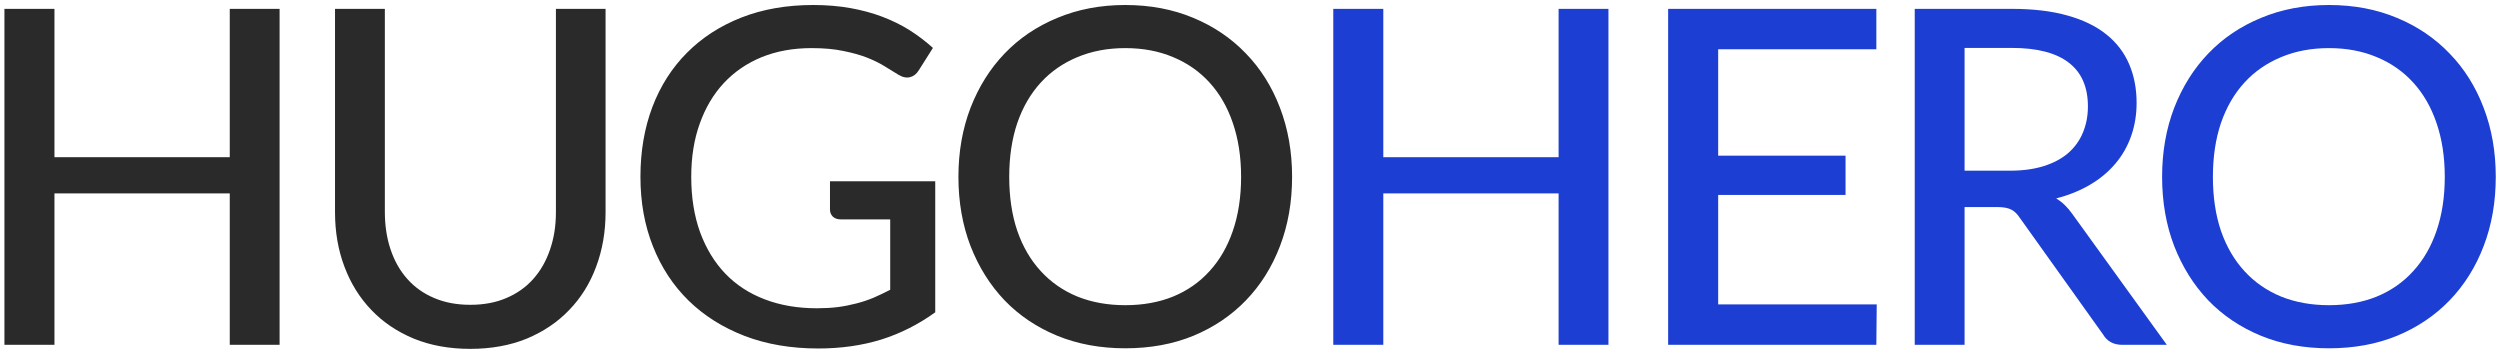
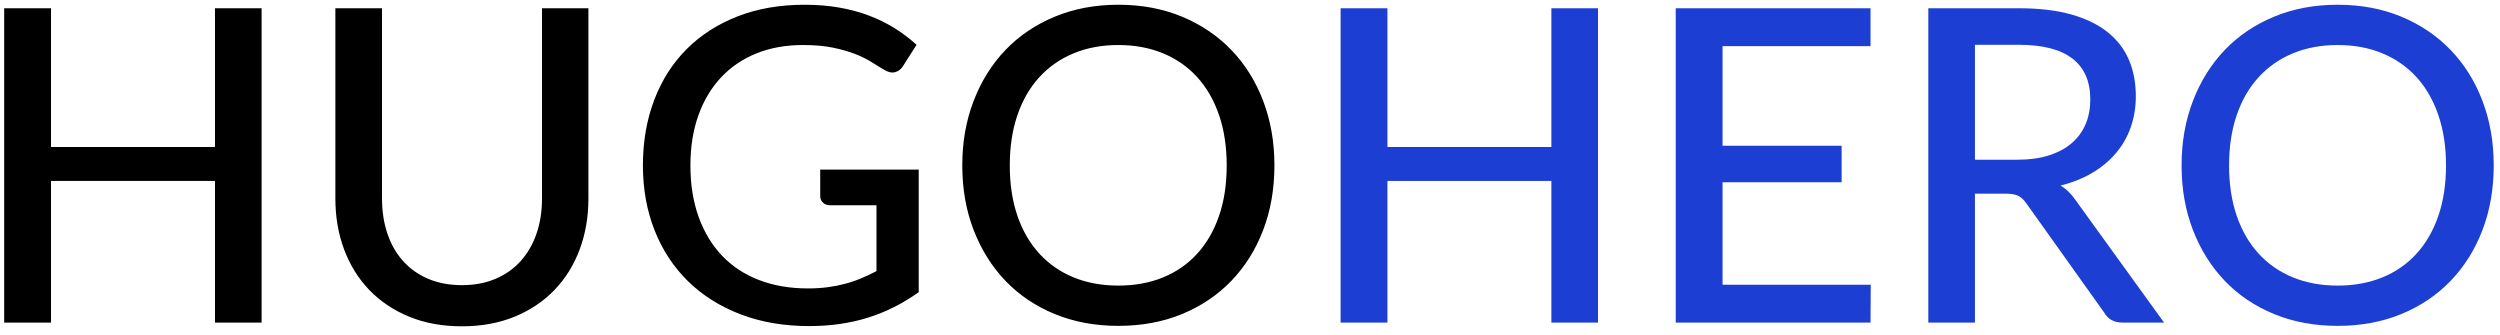
- <svg xmlns="http://www.w3.org/2000/svg" width="203px" height="29px" viewBox="0 0 203 29" version="1.1">
+ <svg xmlns="http://www.w3.org/2000/svg" width="217px" height="29px" viewBox="0 0 217 29" version="1.1">
  <defs />
-   <g id="Page-1" stroke="none" stroke-width="1" fill="none" fill-rule="evenodd" font-family="Lato-SemiBold, Lato" font-size="38" font-weight="500" letter-spacing="-1.9">
-     <g id="logo" transform="translate(-3, -10)">
-       <text id="HUGOHERO">
-         <tspan x="0" y="38" fill="#2A2A2A">HUGO</tspan>
-         <tspan x="107.901" y="38" fill="#1C3ED3">HERO</tspan>
-       </text>
+   <g id="Page-1" stroke="none" stroke-width="1" fill="none" fill-rule="evenodd">
+     <g id="logo">
+       <path d="M22.707,0.716 L22.707,28 L18.66,28 L18.66,15.707 L4.429,15.707 L4.429,28 L0.363,28 L0.363,0.716 L4.429,0.716 L4.429,12.762 L18.66,12.762 L18.66,0.716 L22.707,0.716 Z M40.092,24.751 C41.181,24.751 42.157,24.567 43.018,24.2 C43.879,23.833 44.608,23.317 45.203,22.651 C45.798,21.986 46.254,21.195 46.571,20.276 C46.888,19.358 47.046,18.342 47.046,17.227 L47.046,0.716 L51.074,0.716 L51.074,17.227 C51.074,18.823 50.821,20.299 50.314,21.654 C49.807,23.009 49.079,24.181 48.129,25.169 C47.179,26.157 46.026,26.93 44.671,27.487 C43.316,28.044 41.789,28.323 40.092,28.323 C38.395,28.323 36.868,28.044 35.513,27.487 C34.158,26.93 33.005,26.157 32.055,25.169 C31.105,24.181 30.377,23.009 29.87,21.654 C29.363,20.299 29.11,18.823 29.11,17.227 L29.11,0.716 L33.157,0.716 L33.157,17.208 C33.157,18.323 33.312,19.342 33.623,20.267 C33.933,21.192 34.386,21.986 34.981,22.651 C35.576,23.317 36.305,23.833 37.166,24.2 C38.027,24.567 39.003,24.751 40.092,24.751 Z M79.745,14.719 L79.745,25.359 C78.364,26.347 76.895,27.085 75.337,27.573 C73.779,28.06 72.082,28.304 70.245,28.304 C68.041,28.304 66.049,27.962 64.269,27.278 C62.49,26.594 60.973,25.638 59.719,24.409 C58.465,23.18 57.499,21.711 56.822,20.001 C56.144,18.291 55.805,16.41 55.805,14.358 C55.805,12.293 56.131,10.403 56.783,8.687 C57.436,6.97 58.37,5.501 59.586,4.279 C60.802,3.056 62.274,2.106 64.004,1.429 C65.733,0.751 67.674,0.412 69.827,0.412 C70.916,0.412 71.926,0.494 72.858,0.659 C73.789,0.824 74.653,1.058 75.451,1.362 C76.249,1.666 76.987,2.03 77.665,2.454 C78.342,2.879 78.972,3.357 79.555,3.889 L78.396,5.713 C78.219,6.004 77.984,6.188 77.693,6.264 C77.402,6.34 77.085,6.27 76.743,6.055 C76.414,5.865 76.05,5.643 75.65,5.39 C75.251,5.137 74.777,4.902 74.225,4.687 C73.674,4.472 73.032,4.288 72.297,4.136 C71.562,3.984 70.695,3.908 69.694,3.908 C68.199,3.908 66.85,4.152 65.647,4.639 C64.444,5.127 63.418,5.827 62.569,6.739 C61.72,7.651 61.068,8.75 60.612,10.036 C60.156,11.321 59.928,12.762 59.928,14.358 C59.928,16.03 60.169,17.528 60.65,18.852 C61.131,20.175 61.812,21.296 62.693,22.215 C63.573,23.133 64.643,23.833 65.903,24.314 C67.164,24.795 68.573,25.036 70.131,25.036 C70.739,25.036 71.306,25.001 71.832,24.931 C72.357,24.862 72.861,24.764 73.342,24.637 C73.823,24.51 74.289,24.352 74.739,24.162 C75.188,23.972 75.635,23.763 76.078,23.535 L76.078,17.816 L72.05,17.816 C71.797,17.816 71.591,17.74 71.433,17.588 C71.274,17.436 71.195,17.246 71.195,17.018 L71.195,14.719 L79.745,14.719 Z M110.62,14.358 C110.62,16.397 110.294,18.269 109.641,19.973 C108.989,21.676 108.068,23.145 106.877,24.381 C105.686,25.616 104.261,26.575 102.602,27.259 C100.943,27.943 99.1,28.285 97.073,28.285 C95.059,28.285 93.219,27.943 91.553,27.259 C89.888,26.575 88.463,25.616 87.278,24.381 C86.094,23.145 85.173,21.676 84.514,19.973 C83.855,18.269 83.526,16.397 83.526,14.358 C83.526,12.331 83.855,10.463 84.514,8.753 C85.173,7.043 86.094,5.571 87.278,4.335 C88.463,3.1 89.888,2.138 91.553,1.448 C93.219,0.757 95.059,0.412 97.073,0.412 C99.1,0.412 100.943,0.757 102.602,1.448 C104.261,2.138 105.686,3.1 106.877,4.335 C108.068,5.571 108.989,7.043 109.641,8.753 C110.294,10.463 110.62,12.331 110.62,14.358 Z M106.478,14.358 C106.478,12.737 106.256,11.28 105.813,9.988 C105.37,8.696 104.74,7.6 103.922,6.701 C103.105,5.802 102.118,5.111 100.959,4.63 C99.799,4.149 98.504,3.908 97.073,3.908 C95.642,3.908 94.347,4.149 93.188,4.63 C92.028,5.111 91.037,5.802 90.214,6.701 C89.391,7.6 88.757,8.696 88.314,9.988 C87.871,11.28 87.649,12.737 87.649,14.358 C87.649,15.992 87.871,17.452 88.314,18.738 C88.757,20.023 89.391,21.116 90.214,22.015 C91.037,22.914 92.028,23.601 93.188,24.076 C94.347,24.552 95.642,24.789 97.073,24.789 C98.504,24.789 99.799,24.552 100.959,24.076 C102.118,23.601 103.105,22.914 103.922,22.015 C104.74,21.116 105.37,20.023 105.813,18.738 C106.256,17.452 106.478,15.992 106.478,14.358 Z" id="HUGO" fill="#000000" />
+       <path d="M138.707,0.716 L138.707,28 L134.66,28 L134.66,15.707 L120.429,15.707 L120.429,28 L116.363,28 L116.363,0.716 L120.429,0.716 L120.429,12.762 L134.66,12.762 L134.66,0.716 L138.707,0.716 Z M162.381,24.713 L162.362,28 L145.452,28 L145.452,0.716 L162.362,0.716 L162.362,4.003 L149.518,4.003 L149.518,12.648 L159.854,12.648 L159.854,15.821 L149.518,15.821 L149.518,24.713 L162.381,24.713 Z M175.111,13.864 C176.15,13.864 177.065,13.737 177.857,13.484 C178.648,13.231 179.31,12.873 179.842,12.411 C180.374,11.948 180.773,11.397 181.039,10.758 C181.305,10.118 181.438,9.412 181.438,8.639 C181.438,7.068 180.922,5.884 179.889,5.086 C178.857,4.288 177.309,3.889 175.244,3.889 L171.425,3.889 L171.425,13.864 L175.111,13.864 Z M187.841,28 L184.231,28 C183.509,28 182.983,27.715 182.654,27.145 L175.909,17.683 C175.694,17.366 175.459,17.142 175.206,17.009 C174.953,16.875 174.573,16.809 174.066,16.809 L171.425,16.809 L171.425,28 L167.378,28 L167.378,0.716 L175.244,0.716 C177.005,0.716 178.521,0.896 179.794,1.258 C181.068,1.619 182.119,2.131 182.948,2.796 C183.778,3.462 184.392,4.263 184.792,5.2 C185.191,6.137 185.39,7.189 185.39,8.354 C185.39,9.304 185.244,10.197 184.953,11.033 C184.662,11.869 184.234,12.619 183.671,13.284 C183.107,13.95 182.42,14.523 181.609,15.004 C180.798,15.485 179.88,15.853 178.854,16.106 C179.361,16.41 179.798,16.834 180.165,17.379 L187.841,28 Z M216.455,14.358 C216.455,16.397 216.129,18.269 215.476,19.973 C214.824,21.676 213.903,23.145 212.712,24.381 C211.521,25.616 210.096,26.575 208.437,27.259 C206.778,27.943 204.935,28.285 202.908,28.285 C200.894,28.285 199.054,27.943 197.388,27.259 C195.723,26.575 194.298,25.616 193.113,24.381 C191.929,23.145 191.008,21.676 190.349,19.973 C189.69,18.269 189.361,16.397 189.361,14.358 C189.361,12.331 189.69,10.463 190.349,8.753 C191.008,7.043 191.929,5.571 193.113,4.335 C194.298,3.1 195.723,2.138 197.388,1.448 C199.054,0.757 200.894,0.412 202.908,0.412 C204.935,0.412 206.778,0.757 208.437,1.448 C210.096,2.138 211.521,3.1 212.712,4.335 C213.903,5.571 214.824,7.043 215.476,8.753 C216.129,10.463 216.455,12.331 216.455,14.358 Z M212.313,14.358 C212.313,12.737 212.091,11.28 211.648,9.988 C211.205,8.696 210.575,7.6 209.757,6.701 C208.94,5.802 207.953,5.111 206.793,4.63 C205.634,4.149 204.339,3.908 202.908,3.908 C201.477,3.908 200.182,4.149 199.023,4.63 C197.863,5.111 196.872,5.802 196.049,6.701 C195.226,7.6 194.592,8.696 194.149,9.988 C193.706,11.28 193.484,12.737 193.484,14.358 C193.484,15.992 193.706,17.452 194.149,18.738 C194.592,20.023 195.226,21.116 196.049,22.015 C196.872,22.914 197.863,23.601 199.023,24.076 C200.182,24.552 201.477,24.789 202.908,24.789 C204.339,24.789 205.634,24.552 206.793,24.076 C207.953,23.601 208.94,22.914 209.757,22.015 C210.575,21.116 211.205,20.023 211.648,18.738 C212.091,17.452 212.313,15.992 212.313,14.358 Z" id="HERO" fill="#1C3ED3" />
    </g>
  </g>
</svg>
